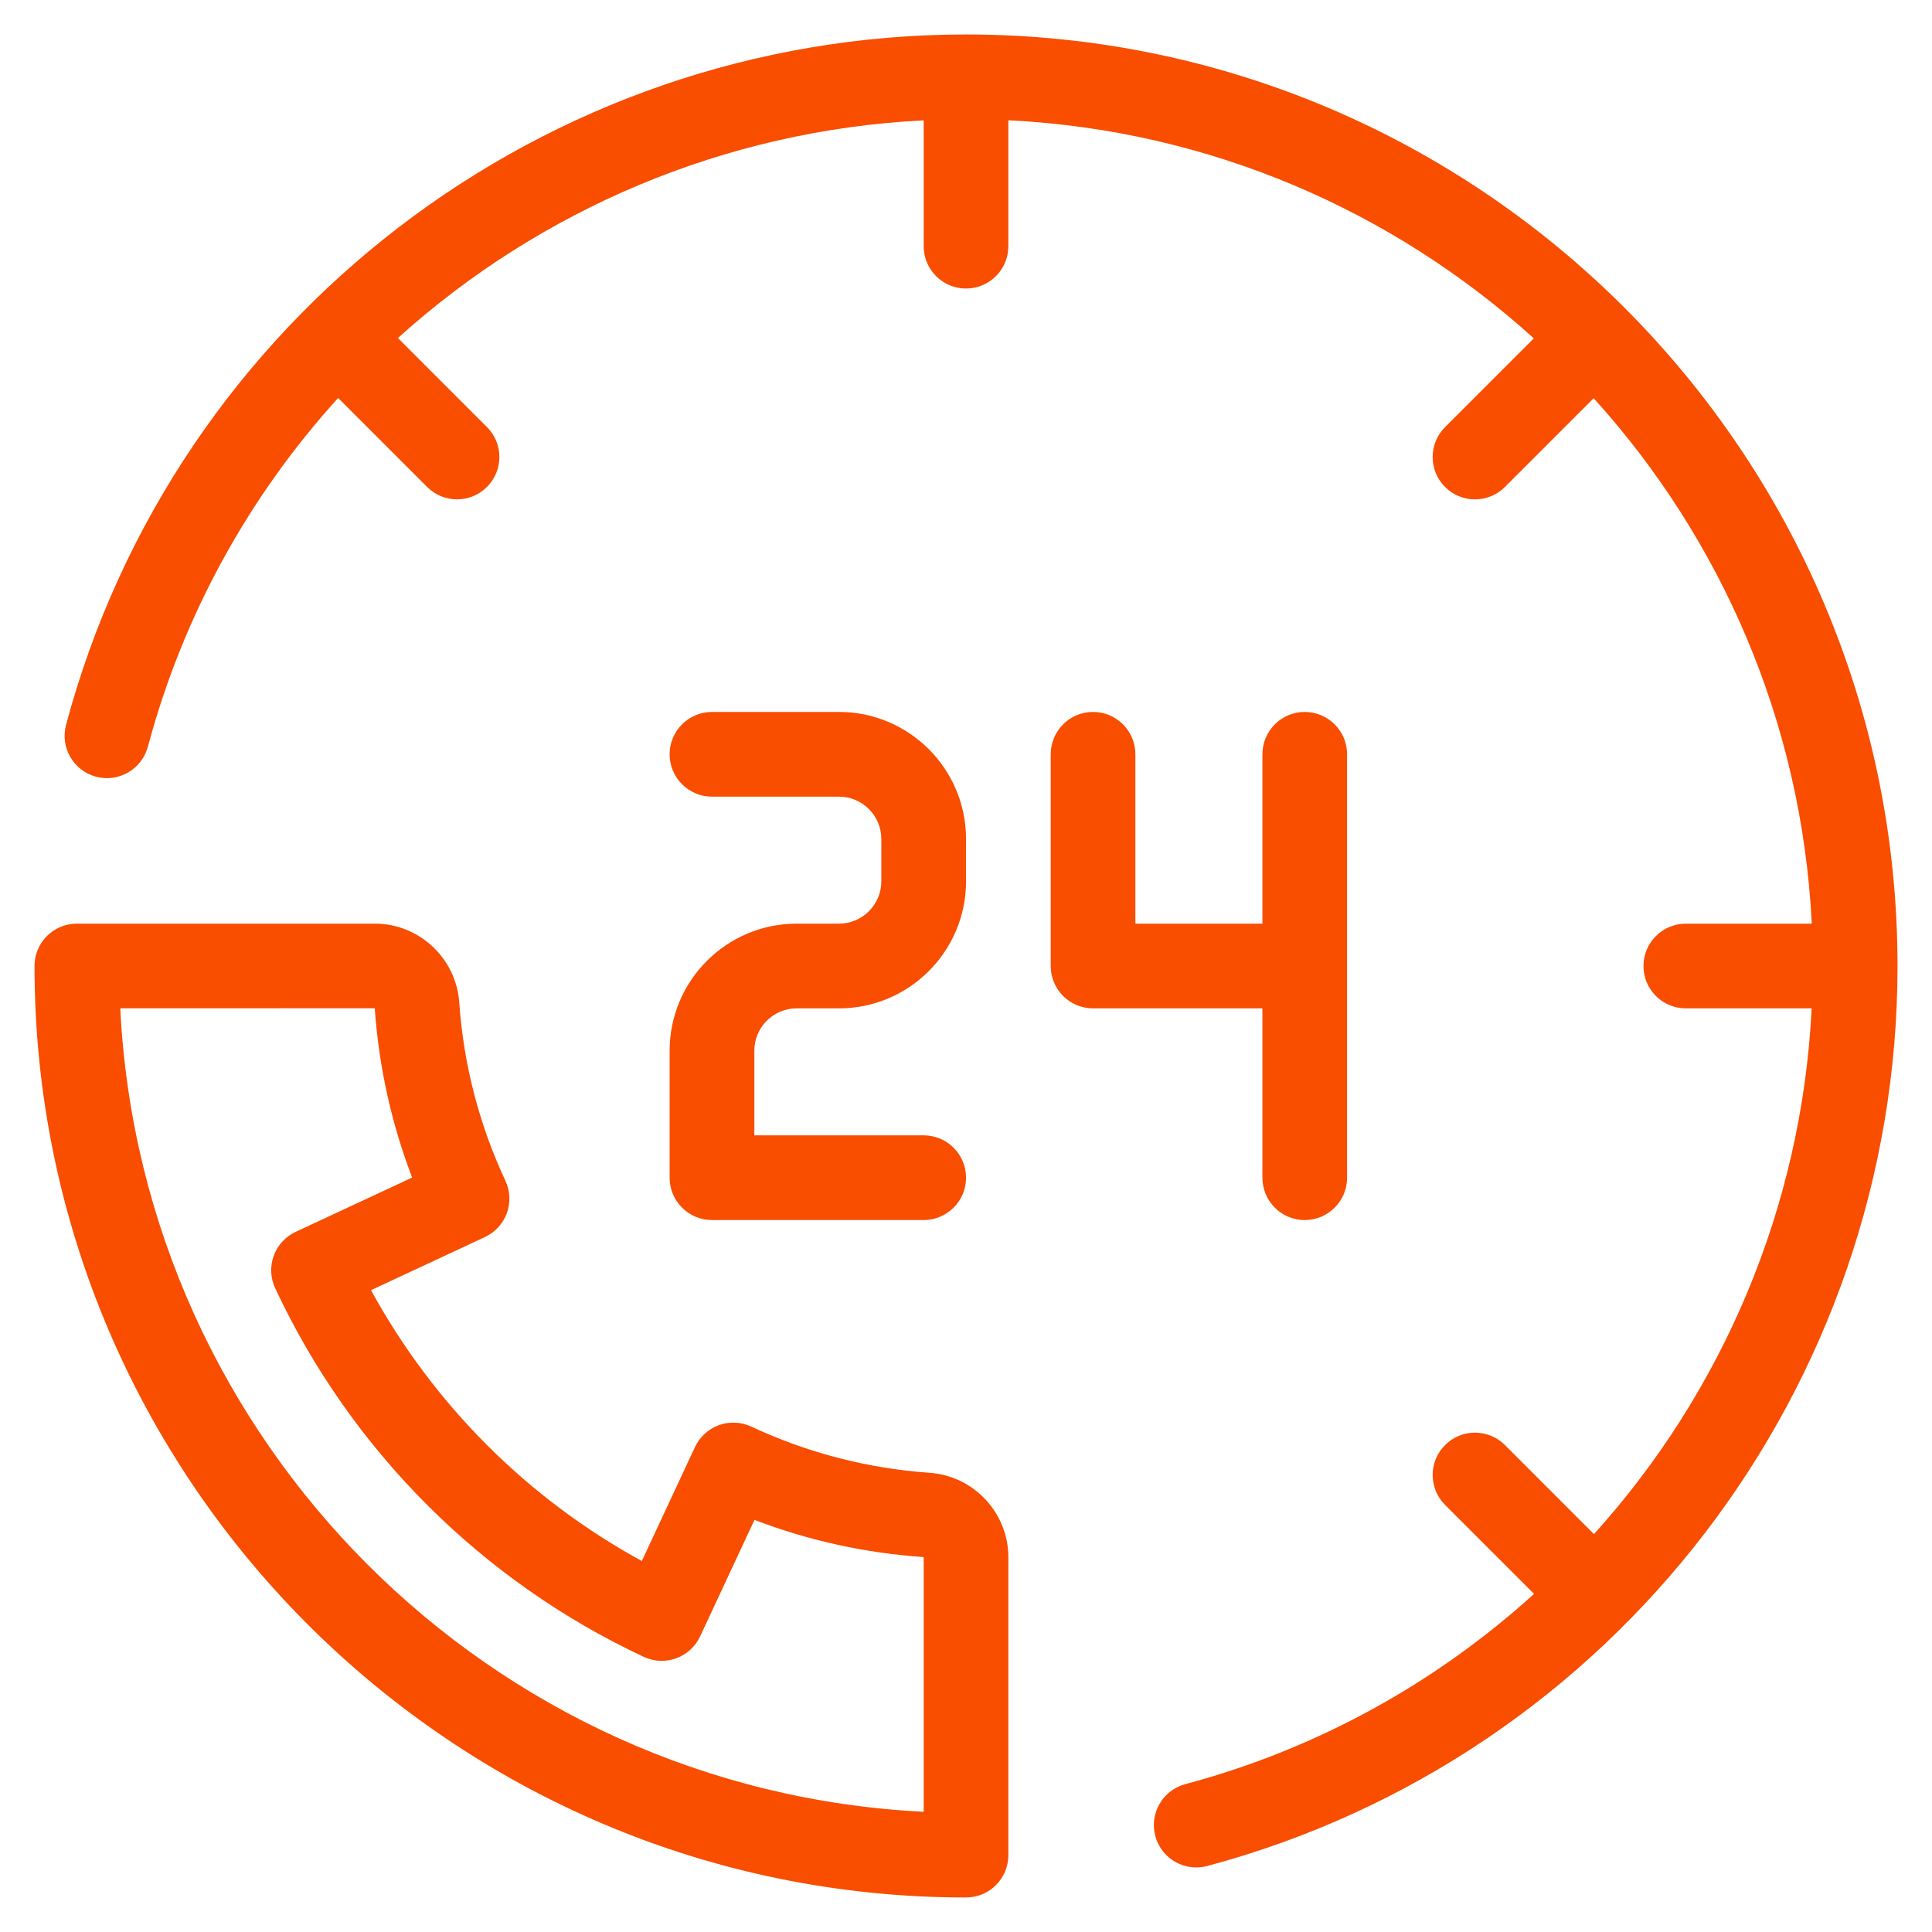
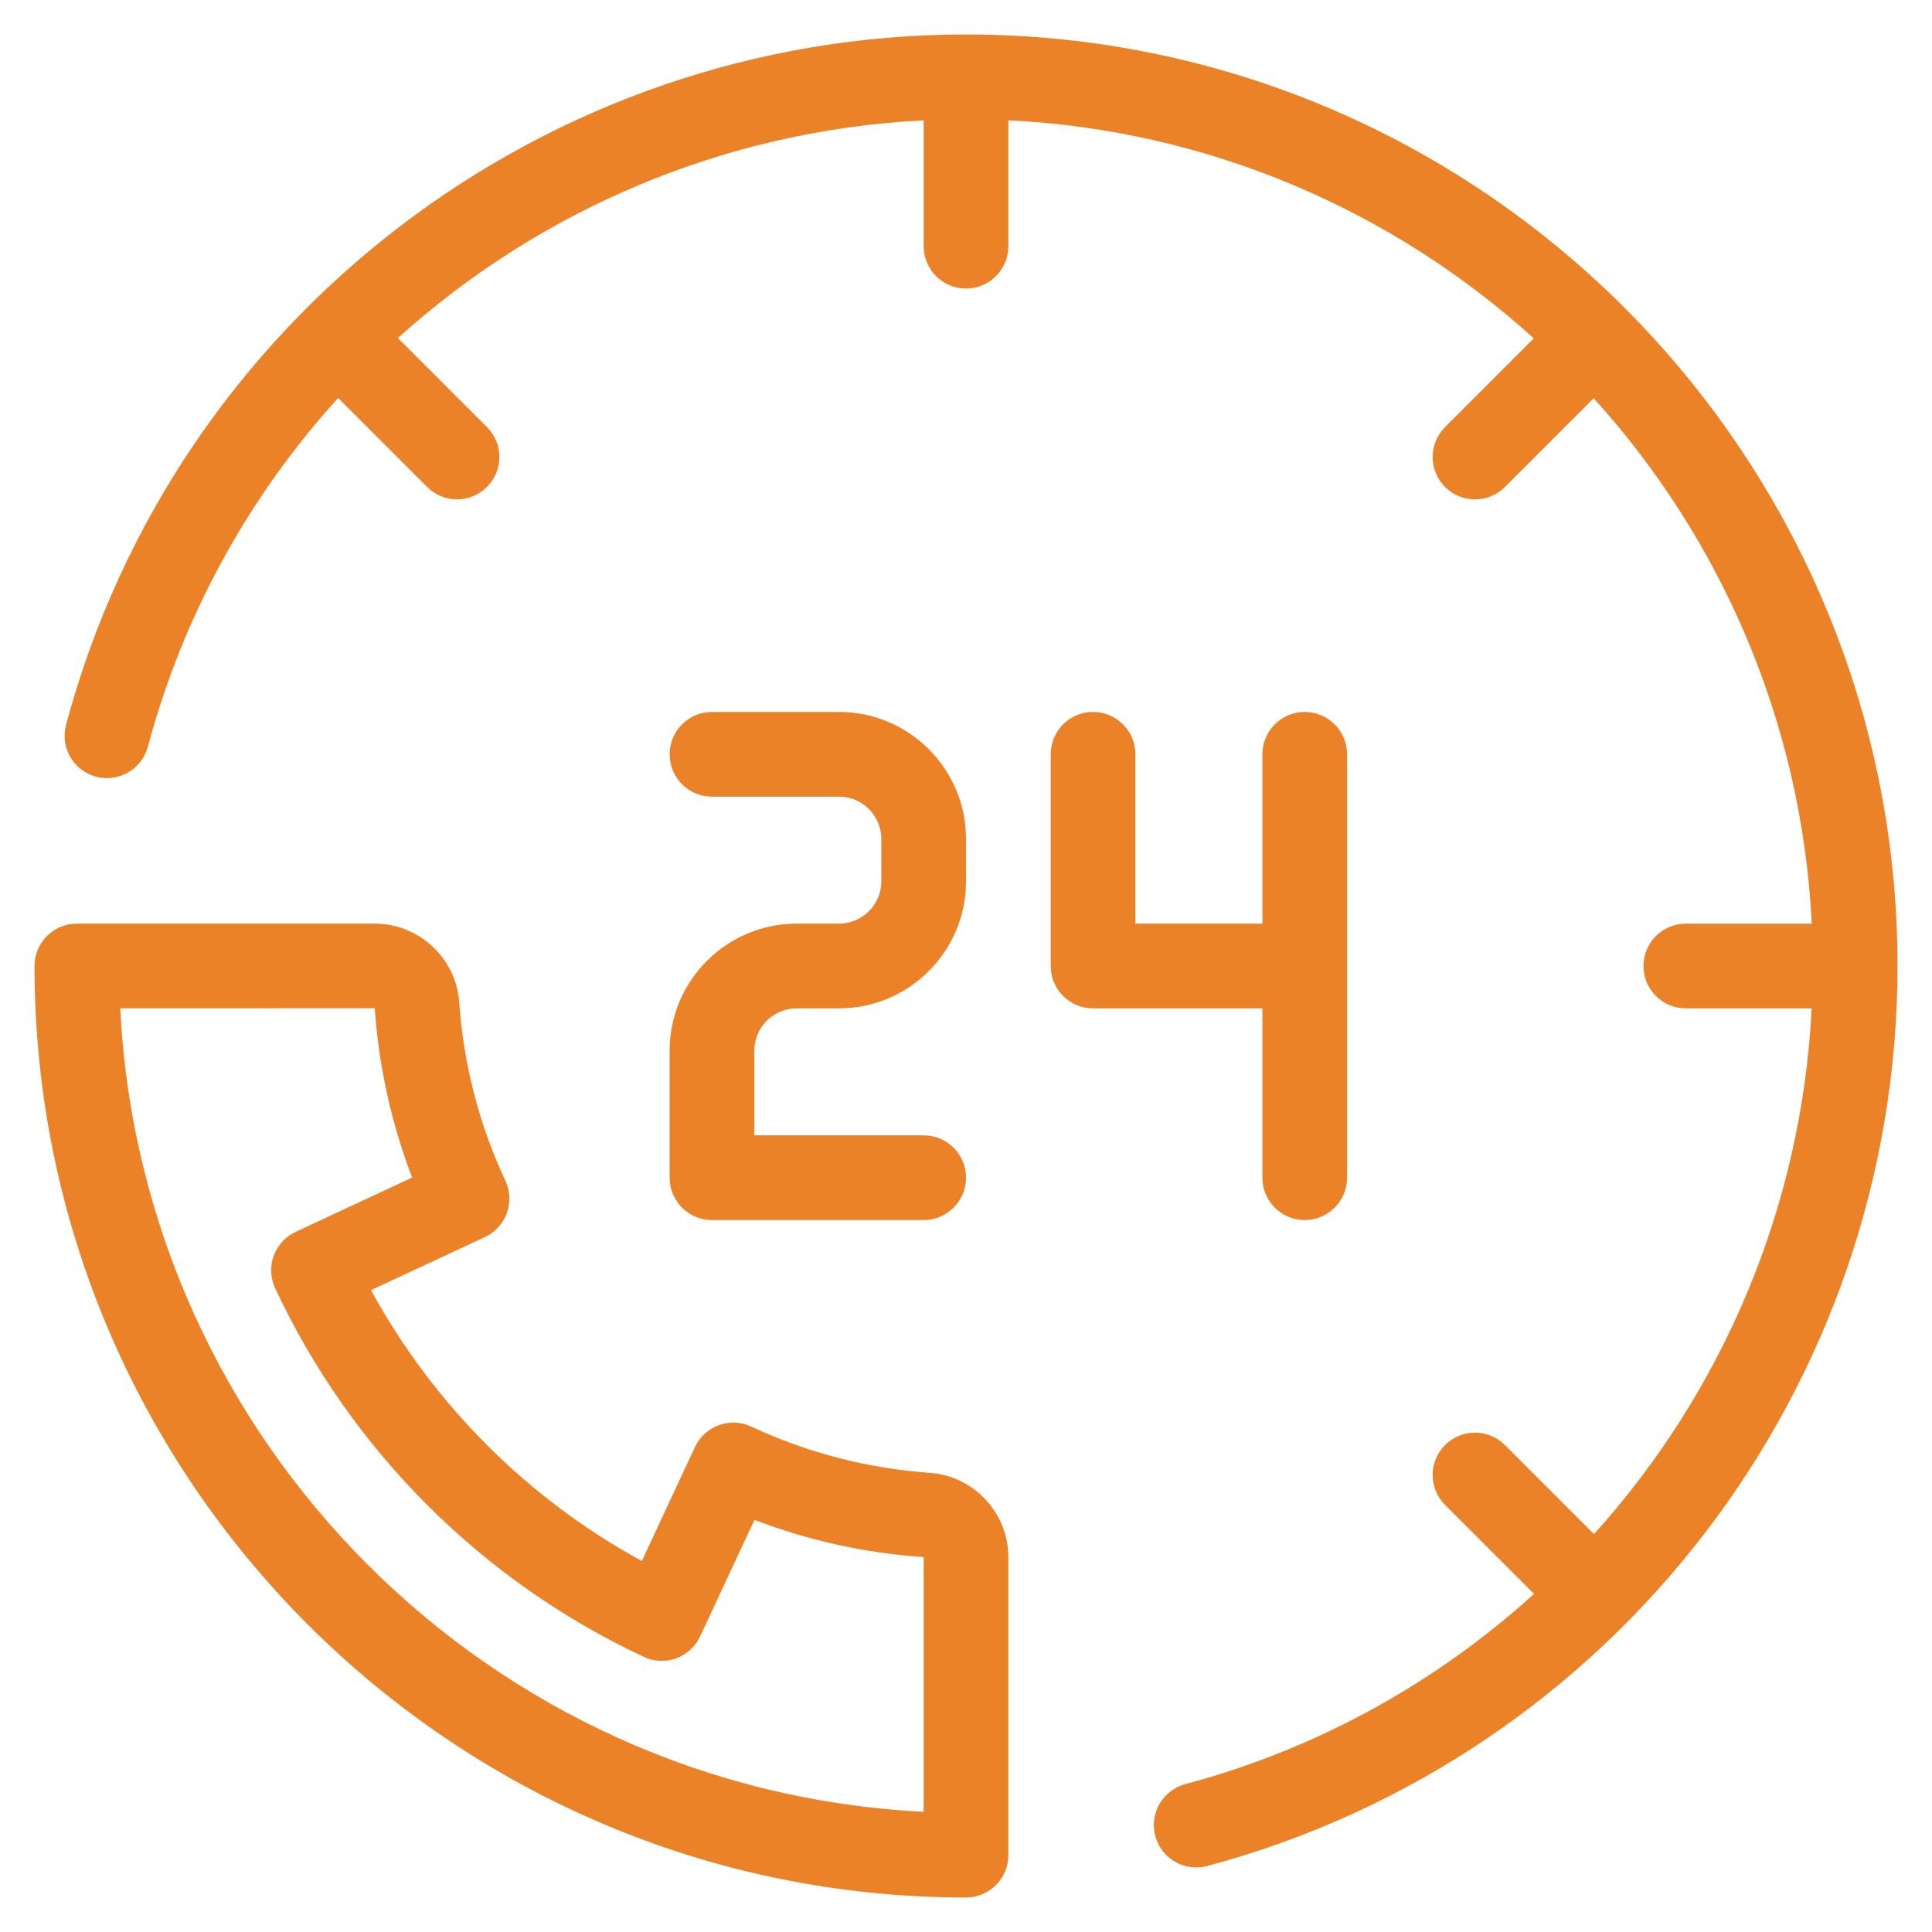
<svg xmlns="http://www.w3.org/2000/svg" width="52" height="52" viewBox="0 0 52 52" fill="none">
-   <path d="M25.024 39.641C23.35 39.523 21.734 39.104 20.221 38.397C19.947 38.27 19.634 38.255 19.349 38.358C19.065 38.462 18.834 38.674 18.705 38.948L17.275 42.015C14.2 40.336 11.664 37.799 9.986 34.725L13.052 33.295C13.326 33.167 13.538 32.936 13.642 32.652C13.745 32.367 13.73 32.053 13.603 31.78C12.896 30.267 12.477 28.651 12.36 26.975C12.275 25.79 11.279 24.86 10.091 24.86H2.069C1.44 24.86 0.929 25.371 0.929 26C0.929 39.825 12.176 51.071 26.001 51.071C26.63 51.071 27.14 50.561 27.14 49.932V41.91C27.14 40.722 26.211 39.725 25.024 39.641ZM24.861 48.764C13.198 48.187 3.814 38.802 3.237 27.139L10.086 27.137C10.197 28.709 10.535 30.236 11.093 31.694L7.957 33.156C7.683 33.284 7.471 33.515 7.367 33.799C7.264 34.084 7.278 34.397 7.406 34.671C9.443 39.032 12.968 42.557 17.329 44.595C17.602 44.723 17.916 44.737 18.201 44.633C18.485 44.529 18.717 44.317 18.844 44.043L20.307 40.908C21.764 41.465 23.291 41.802 24.861 41.909V48.764ZM23.721 23.721V22.581C23.721 21.953 23.21 21.442 22.582 21.442H19.163C18.534 21.442 18.023 20.931 18.023 20.302C18.023 19.673 18.534 19.162 19.163 19.162H22.582C24.467 19.162 26.001 20.696 26.001 22.581V23.721C26.001 25.606 24.467 27.14 22.582 27.14H21.442C20.814 27.14 20.303 27.651 20.303 28.279V30.558H24.861C25.49 30.558 26.001 31.069 26.001 31.698C26.001 32.327 25.49 32.838 24.861 32.838H19.163C18.534 32.838 18.023 32.327 18.023 31.698V28.279C18.023 26.394 19.557 24.86 21.442 24.86H22.582C23.21 24.86 23.721 24.349 23.721 23.721ZM33.978 27.14H29.419C28.79 27.14 28.28 26.629 28.28 26V20.302C28.28 19.673 28.79 19.162 29.419 19.162C30.049 19.162 30.559 19.673 30.559 20.302V24.86H33.978V20.302C33.978 19.673 34.488 19.162 35.117 19.162C35.747 19.162 36.257 19.673 36.257 20.302V31.698C36.257 32.327 35.747 32.838 35.117 32.838C34.488 32.838 33.978 32.327 33.978 31.698V27.14ZM51.072 26C51.072 37.338 43.431 47.299 32.491 50.224C32.392 50.25 32.293 50.262 32.196 50.262C31.692 50.262 31.231 49.925 31.095 49.417C30.932 48.809 31.294 48.184 31.901 48.021C35.482 47.065 38.67 45.275 41.289 42.9L38.894 40.505C38.449 40.06 38.449 39.339 38.894 38.894C39.339 38.449 40.061 38.449 40.506 38.894L42.902 41.291C46.352 37.47 48.494 32.504 48.761 27.14H45.374C44.745 27.14 44.234 26.63 44.234 26C44.234 25.371 44.745 24.861 45.374 24.861H48.764C48.495 19.434 46.319 14.501 42.894 10.718L40.505 13.107C40.282 13.33 39.991 13.441 39.699 13.441C39.408 13.441 39.116 13.33 38.894 13.107C38.449 12.662 38.449 11.941 38.894 11.496L41.283 9.107C37.5 5.681 32.567 3.505 27.14 3.237V6.627C27.14 7.256 26.63 7.766 26.001 7.766C25.372 7.766 24.861 7.256 24.861 6.627V3.239C19.497 3.507 14.531 5.649 10.71 9.098L13.107 11.495C13.552 11.94 13.552 12.661 13.107 13.106C12.884 13.329 12.593 13.44 12.301 13.44C12.01 13.44 11.719 13.329 11.496 13.106L9.101 10.711C6.726 13.33 4.937 16.518 3.98 20.098C3.817 20.706 3.192 21.068 2.584 20.905C1.976 20.743 1.615 20.118 1.778 19.51C4.701 8.57 14.663 0.928 26.001 0.928C39.825 0.928 51.072 12.175 51.072 26Z" fill="#F94D00" />
+   <path d="M25.024 39.641C23.35 39.523 21.734 39.104 20.221 38.397C19.947 38.27 19.634 38.255 19.349 38.358C19.065 38.462 18.834 38.674 18.705 38.948L17.275 42.015C14.2 40.336 11.664 37.799 9.986 34.725L13.052 33.295C13.326 33.167 13.538 32.936 13.642 32.652C13.745 32.367 13.73 32.053 13.603 31.78C12.896 30.267 12.477 28.651 12.36 26.975C12.275 25.79 11.279 24.86 10.091 24.86H2.069C1.44 24.86 0.929 25.371 0.929 26C0.929 39.825 12.176 51.071 26.001 51.071C26.63 51.071 27.14 50.561 27.14 49.932V41.91C27.14 40.722 26.211 39.725 25.024 39.641ZM24.861 48.764C13.198 48.187 3.814 38.802 3.237 27.139L10.086 27.137C10.197 28.709 10.535 30.236 11.093 31.694L7.957 33.156C7.683 33.284 7.471 33.515 7.367 33.799C7.264 34.084 7.278 34.397 7.406 34.671C9.443 39.032 12.968 42.557 17.329 44.595C17.602 44.723 17.916 44.737 18.201 44.633C18.485 44.529 18.717 44.317 18.844 44.043L20.307 40.908C21.764 41.465 23.291 41.802 24.861 41.909V48.764ZM23.721 23.721V22.581C23.721 21.953 23.21 21.442 22.582 21.442H19.163C18.534 21.442 18.023 20.931 18.023 20.302C18.023 19.673 18.534 19.162 19.163 19.162H22.582C24.467 19.162 26.001 20.696 26.001 22.581V23.721C26.001 25.606 24.467 27.14 22.582 27.14H21.442C20.814 27.14 20.303 27.651 20.303 28.279V30.558H24.861C25.49 30.558 26.001 31.069 26.001 31.698C26.001 32.327 25.49 32.838 24.861 32.838H19.163C18.534 32.838 18.023 32.327 18.023 31.698V28.279C18.023 26.394 19.557 24.86 21.442 24.86H22.582C23.21 24.86 23.721 24.349 23.721 23.721ZM33.978 27.14H29.419C28.79 27.14 28.28 26.629 28.28 26V20.302C28.28 19.673 28.79 19.162 29.419 19.162C30.049 19.162 30.559 19.673 30.559 20.302V24.86H33.978V20.302C33.978 19.673 34.488 19.162 35.117 19.162C35.747 19.162 36.257 19.673 36.257 20.302V31.698C36.257 32.327 35.747 32.838 35.117 32.838C34.488 32.838 33.978 32.327 33.978 31.698V27.14ZM51.072 26C51.072 37.338 43.431 47.299 32.491 50.224C32.392 50.25 32.293 50.262 32.196 50.262C31.692 50.262 31.231 49.925 31.095 49.417C30.932 48.809 31.294 48.184 31.901 48.021C35.482 47.065 38.67 45.275 41.289 42.9L38.894 40.505C38.449 40.06 38.449 39.339 38.894 38.894C39.339 38.449 40.061 38.449 40.506 38.894L42.902 41.291C46.352 37.47 48.494 32.504 48.761 27.14H45.374C44.745 27.14 44.234 26.63 44.234 26C44.234 25.371 44.745 24.861 45.374 24.861H48.764C48.495 19.434 46.319 14.501 42.894 10.718L40.505 13.107C40.282 13.33 39.991 13.441 39.699 13.441C39.408 13.441 39.116 13.33 38.894 13.107C38.449 12.662 38.449 11.941 38.894 11.496L41.283 9.107C37.5 5.681 32.567 3.505 27.14 3.237V6.627C27.14 7.256 26.63 7.766 26.001 7.766C25.372 7.766 24.861 7.256 24.861 6.627V3.239C19.497 3.507 14.531 5.649 10.71 9.098L13.107 11.495C13.552 11.94 13.552 12.661 13.107 13.106C12.884 13.329 12.593 13.44 12.301 13.44C12.01 13.44 11.719 13.329 11.496 13.106L9.101 10.711C6.726 13.33 4.937 16.518 3.98 20.098C3.817 20.706 3.192 21.068 2.584 20.905C1.976 20.743 1.615 20.118 1.778 19.51C4.701 8.57 14.663 0.928 26.001 0.928C39.825 0.928 51.072 12.175 51.072 26Z" fill="#EC8228" />
</svg>
